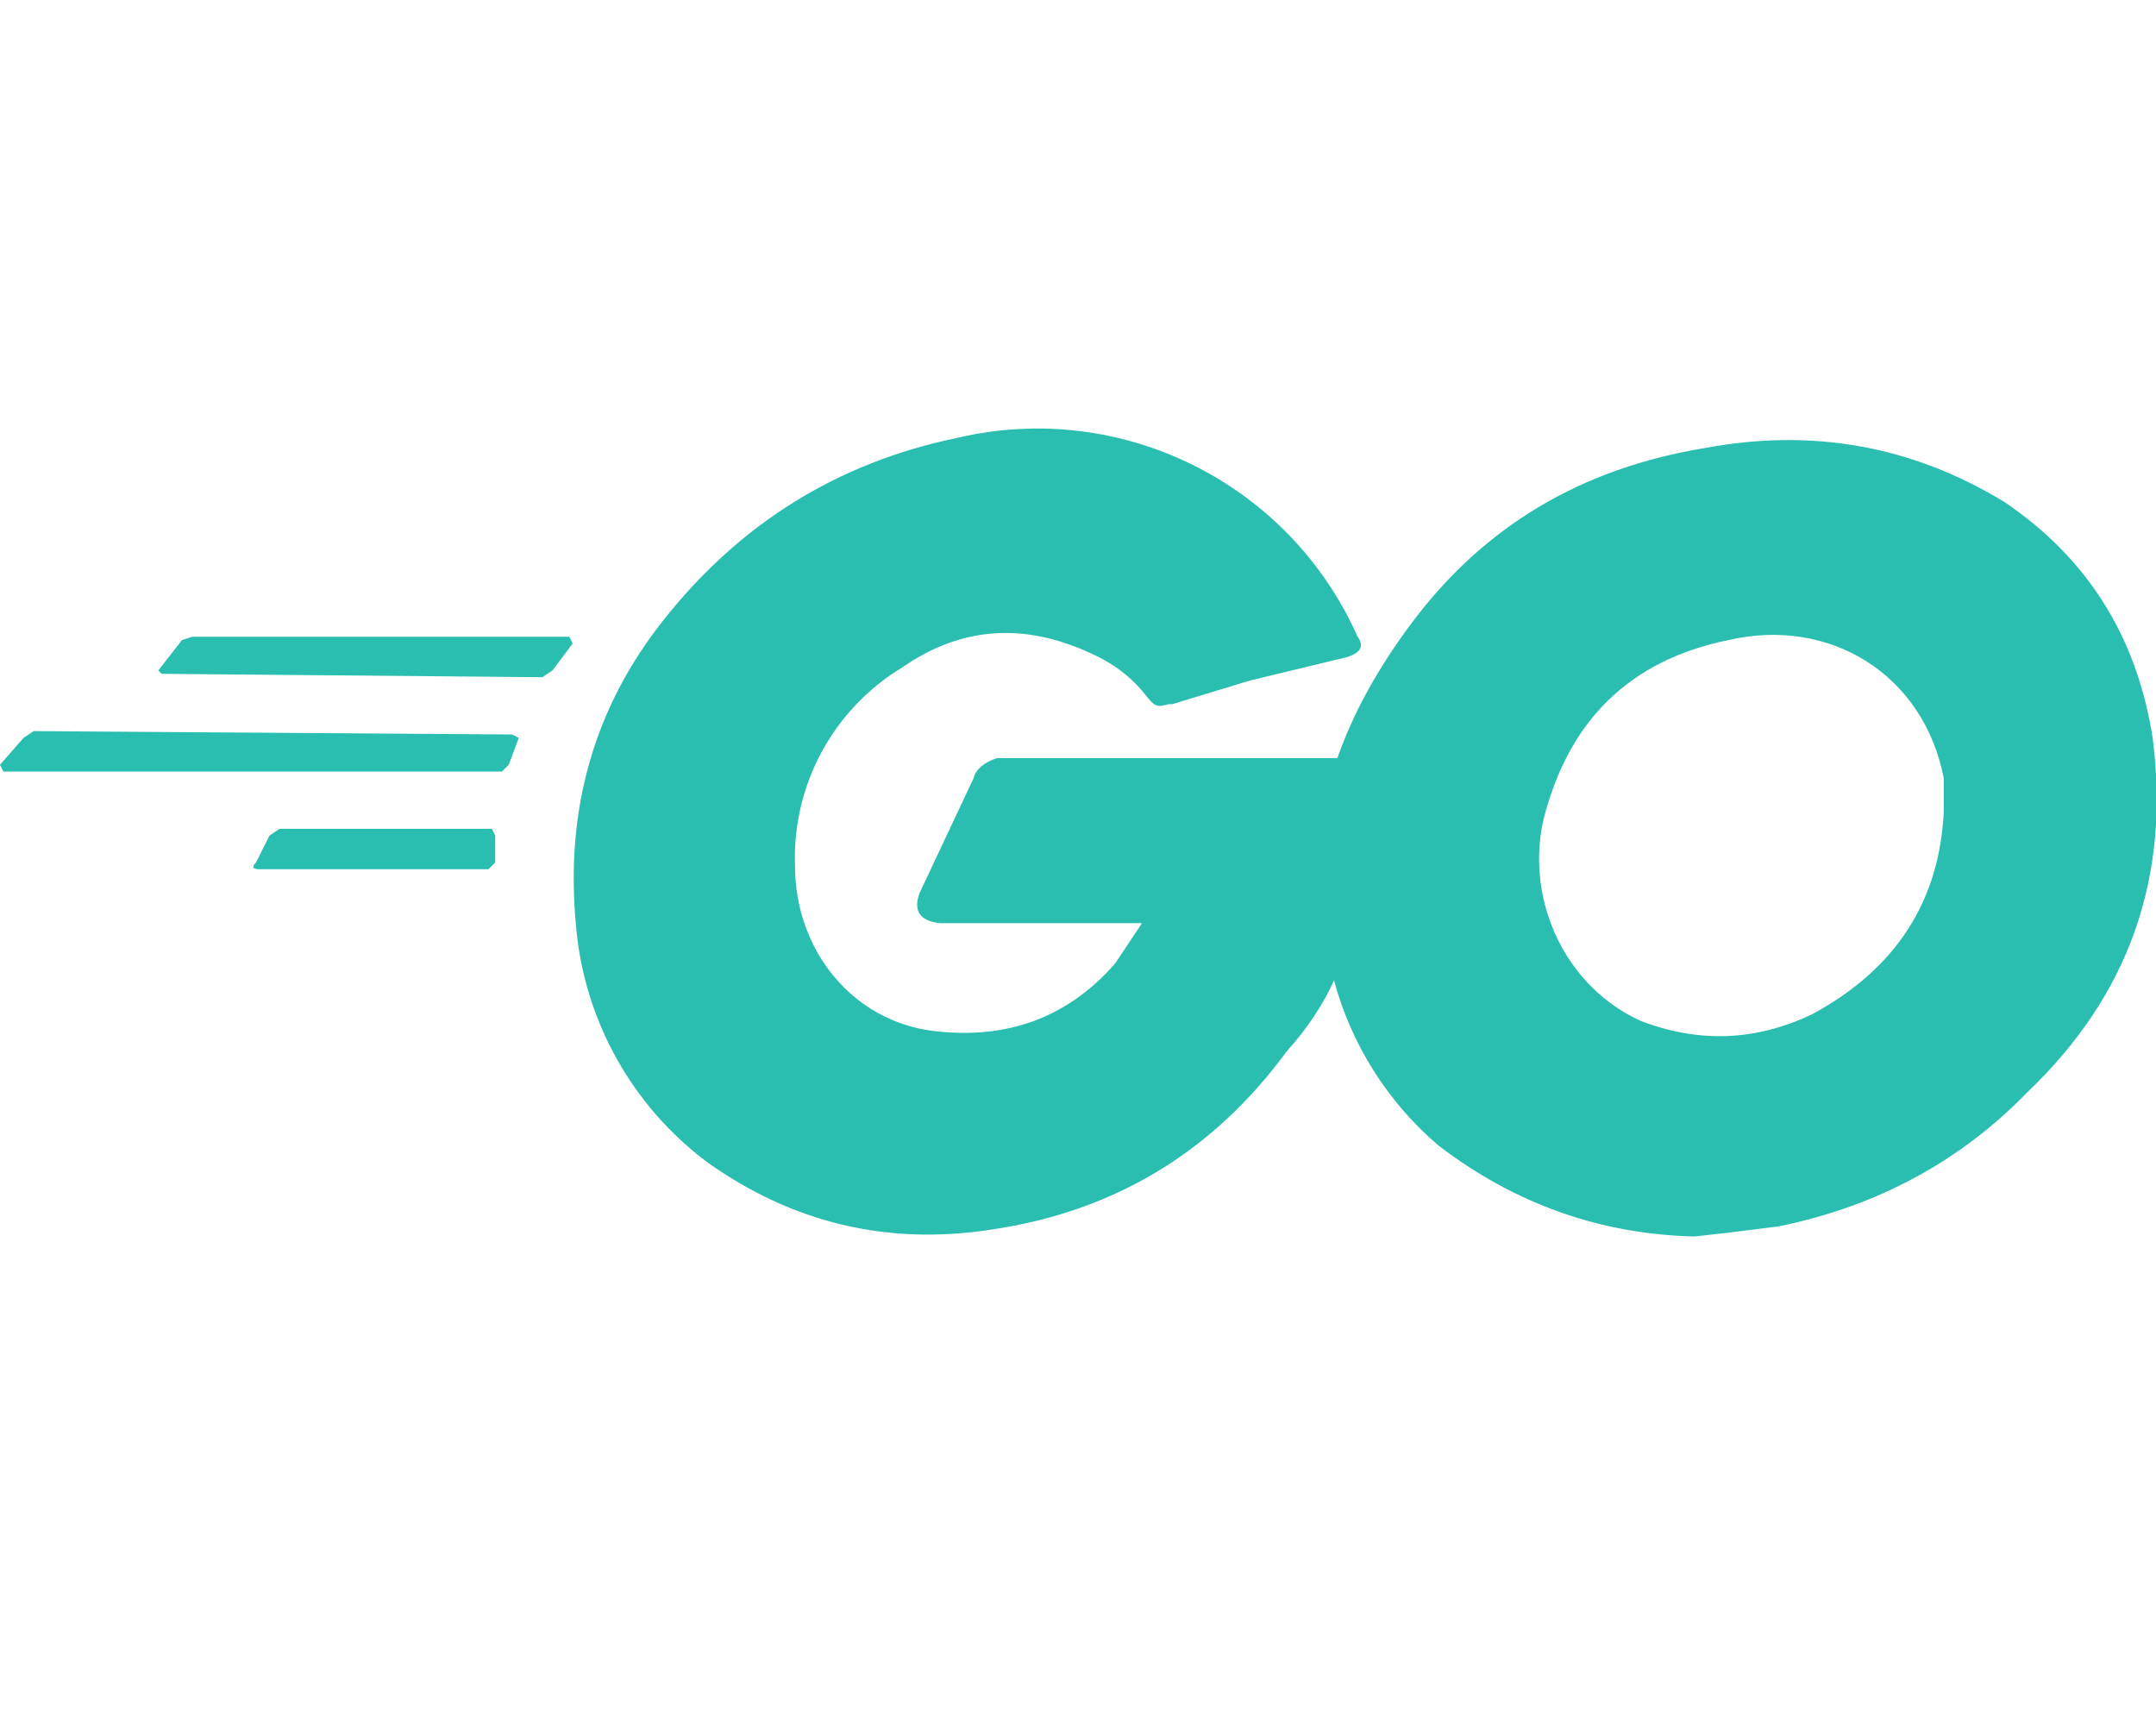
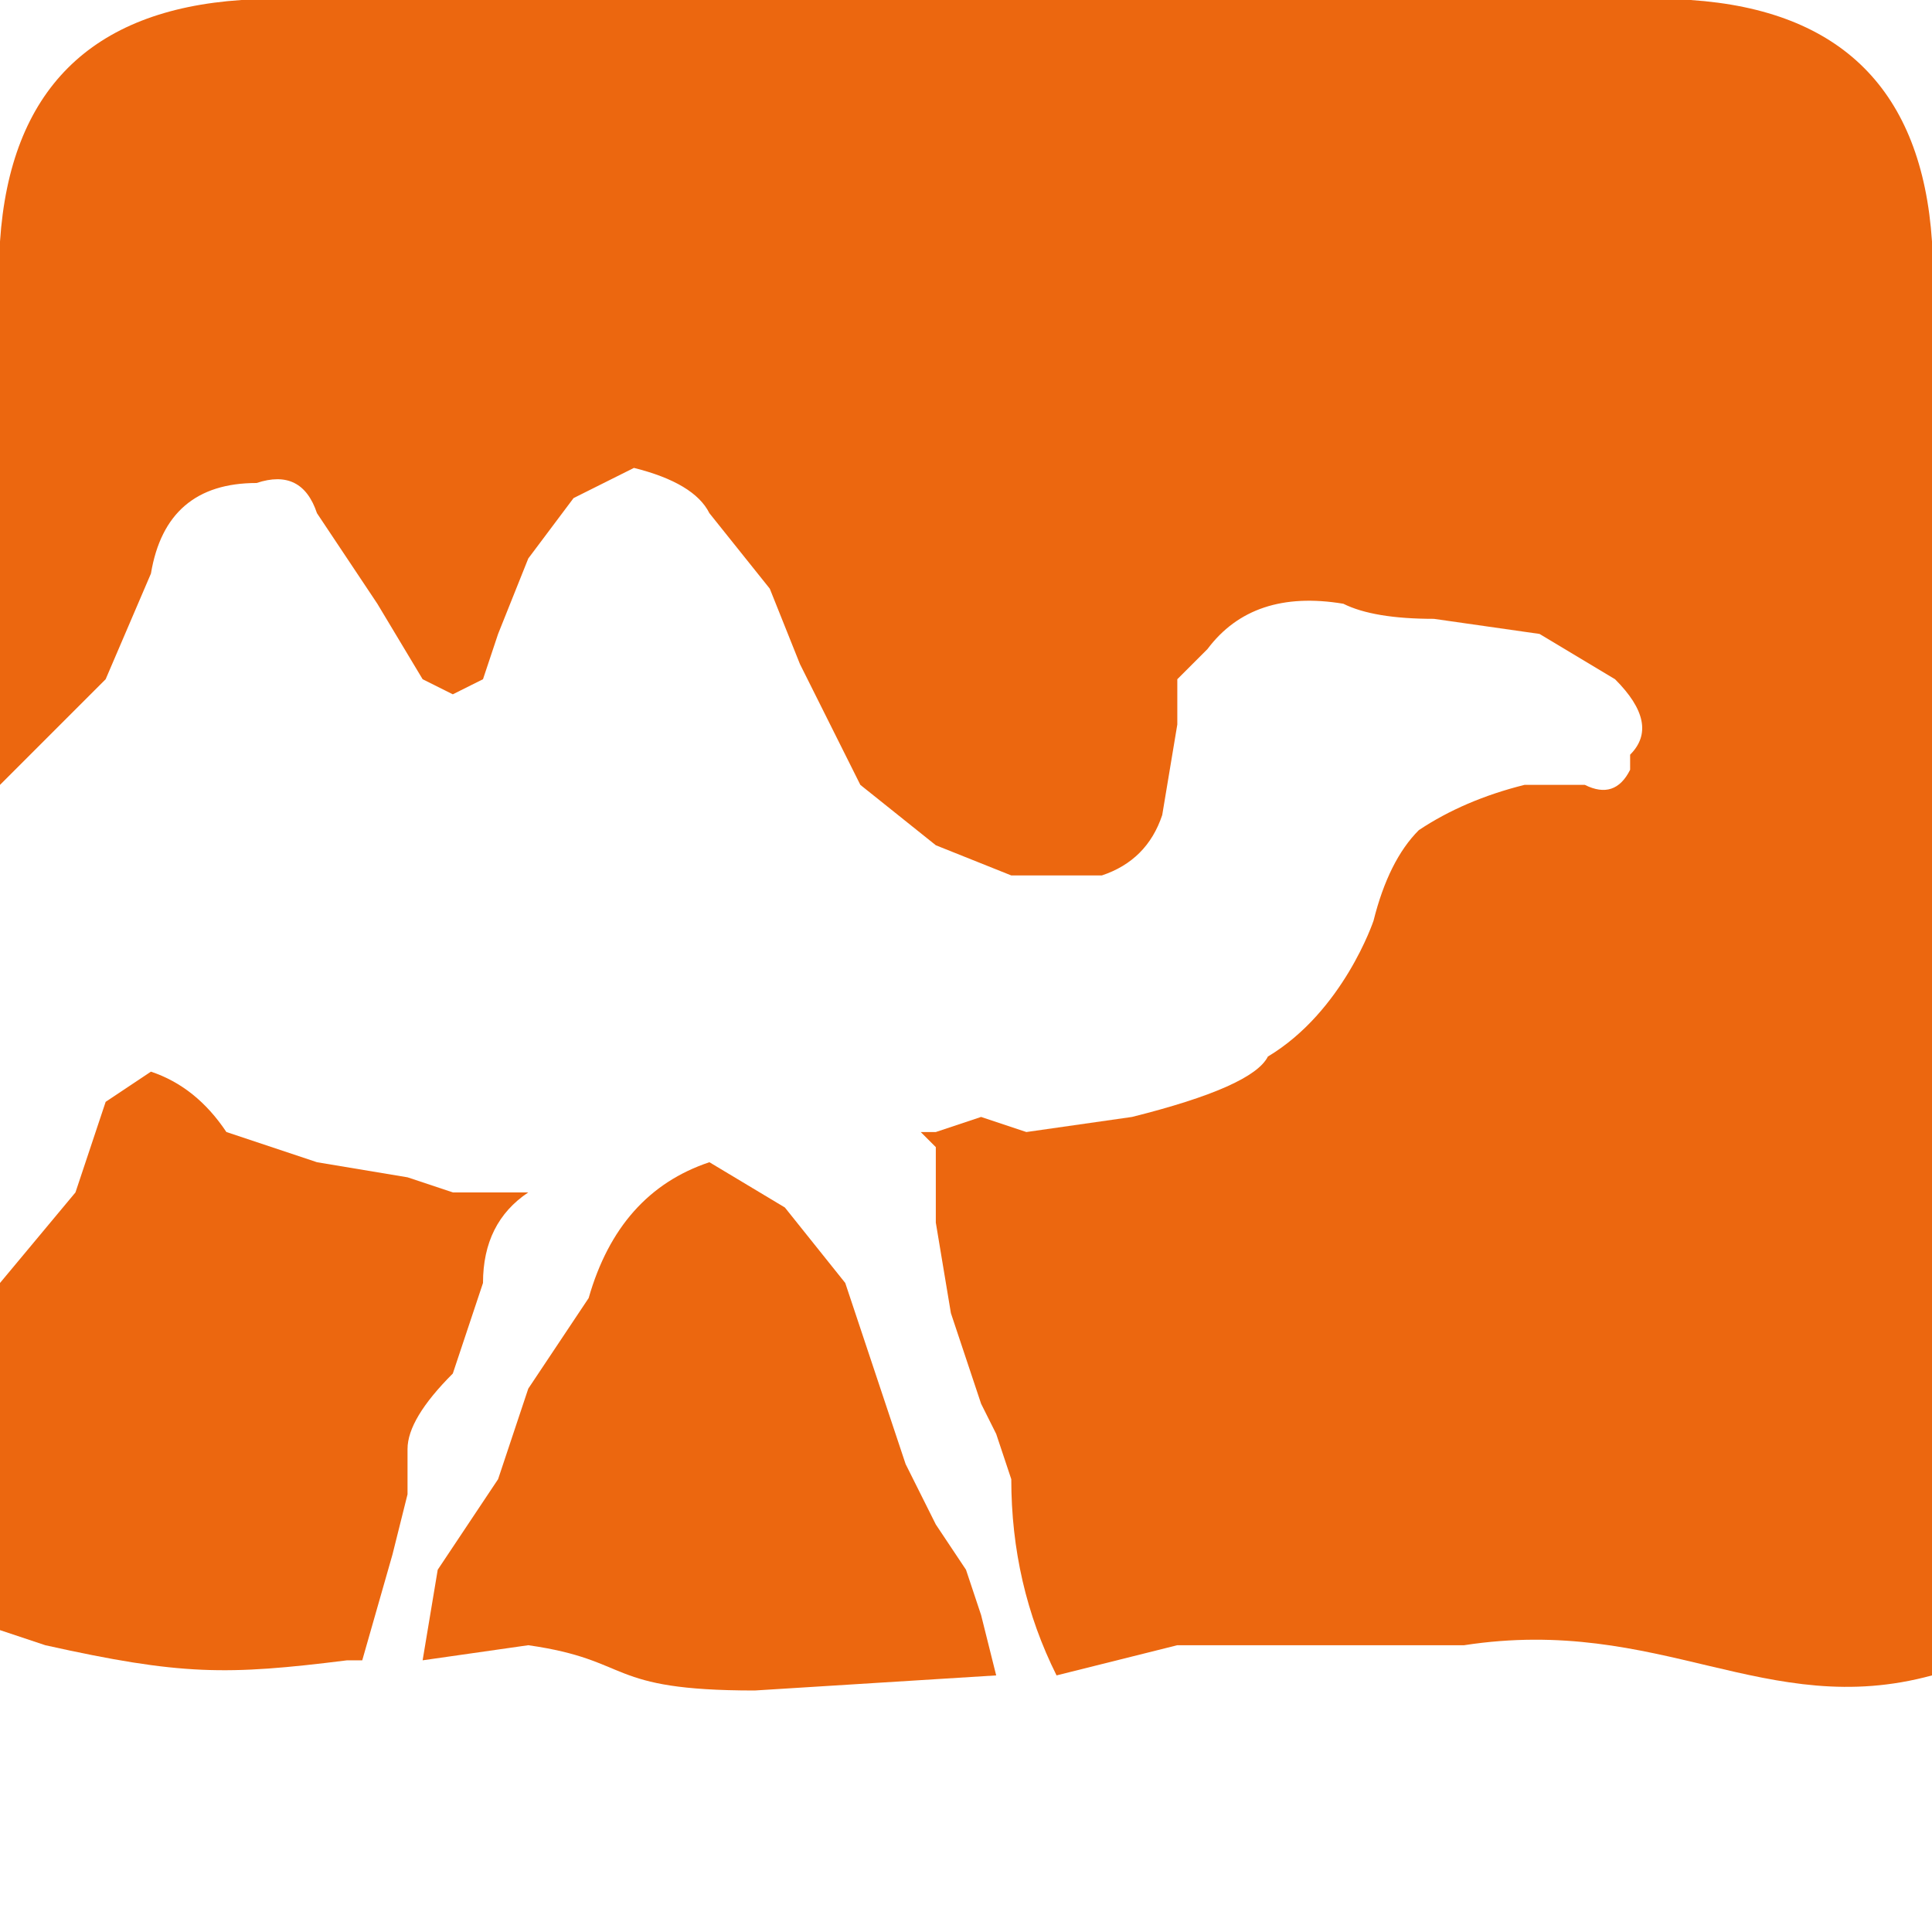
- <svg xmlns="http://www.w3.org/2000/svg" viewBox="0 0 640 512">
-   <path fill="#29BEB0" d="m400 195-29 7-23 7h-1c-4 1-4 1-8-4q-6-7-15-11-30-14-56 4a66 66 0 0 0-32 59c0 25 17 46 41 49q33 4 54-20l6-9 2-3h-60q-9-1-6-9l16-34q1-4 7-6h101q7-20 22-40 32-43 87-52 48-9 89 16 37 25 44 70 8 62-37 105-30 31-74 40l-16 2-9 1q-42-1-76-27a98 98 0 0 1-31-49q-5 11-14 21-33 45-88 53-46 7-84-20a98 98 0 0 1-39-70q-5-52 26-91 34-43 87-54a104 104 0 0 1 119 59q3 4-3 6m-352 5-1-1 7-9 3-1h112l1 2-6 8-3 2zM1 229l-1-2 7-8 3-2 142 1 2 1-3 8-2 2zm75 27q-2 2 1 2h68l2-2v-8l-1-2H83l-3 2zm501-18v-7c-6-31-34-48-64-41q-44 9-55 54c-5 24 7 49 29 59q26 10 51-2 37-20 39-60z" />
+ <svg xmlns="http://www.w3.org/2000/svg" viewBox="0 0 128 128">
+   <g transform="translate(0, -8)">
+     <path fill="#ec670f" d="m65 115-1-3-2-3-2-4-4-12-4-5-5-3q-6 2-8 9l-4 6-2 6-4 6-1 6 7-1c7 1 5 3 15 3l16-1zm0 0" />
+     <path fill="#ec670f" d="M112 8H16Q1 9 0 24v36l7-7 3-7q1-6 7-6 3-1 4 2l4 6 3 5 2 1 2-1 1-3 2-5 3-4 4-2q4 1 5 3l4 5 2 5 2 4 2 4 5 4 5 2h6q3-1 4-4l1-6v-3l2-2q3-4 9-3 2 1 6 1l7 1 5 3q3 3 1 5v1q-1 2-3 1h-4q-4 1-7 3-2 2-3 6s-2 6-7 9q-1 2-9 4l-7 1-3-1-3 1h-1l1 1v5l1 6 2 6 1 2 1 3q0 7 3 13l8-2h19c13-2 20 5 31 2V24q-1-15-16-16M64 84" />
+     <path fill="#ec670f" d="m30 99 2-6q0-4 3-6h-5l-3-1-6-1-6-2q-2-3-5-4l-3 2-1 3-1 3-5 6v23l3 1c9 2 12 2 20 1h1l2-7 1-4v-3q0-2 3-5m0 0" />
+   </g>
</svg>
